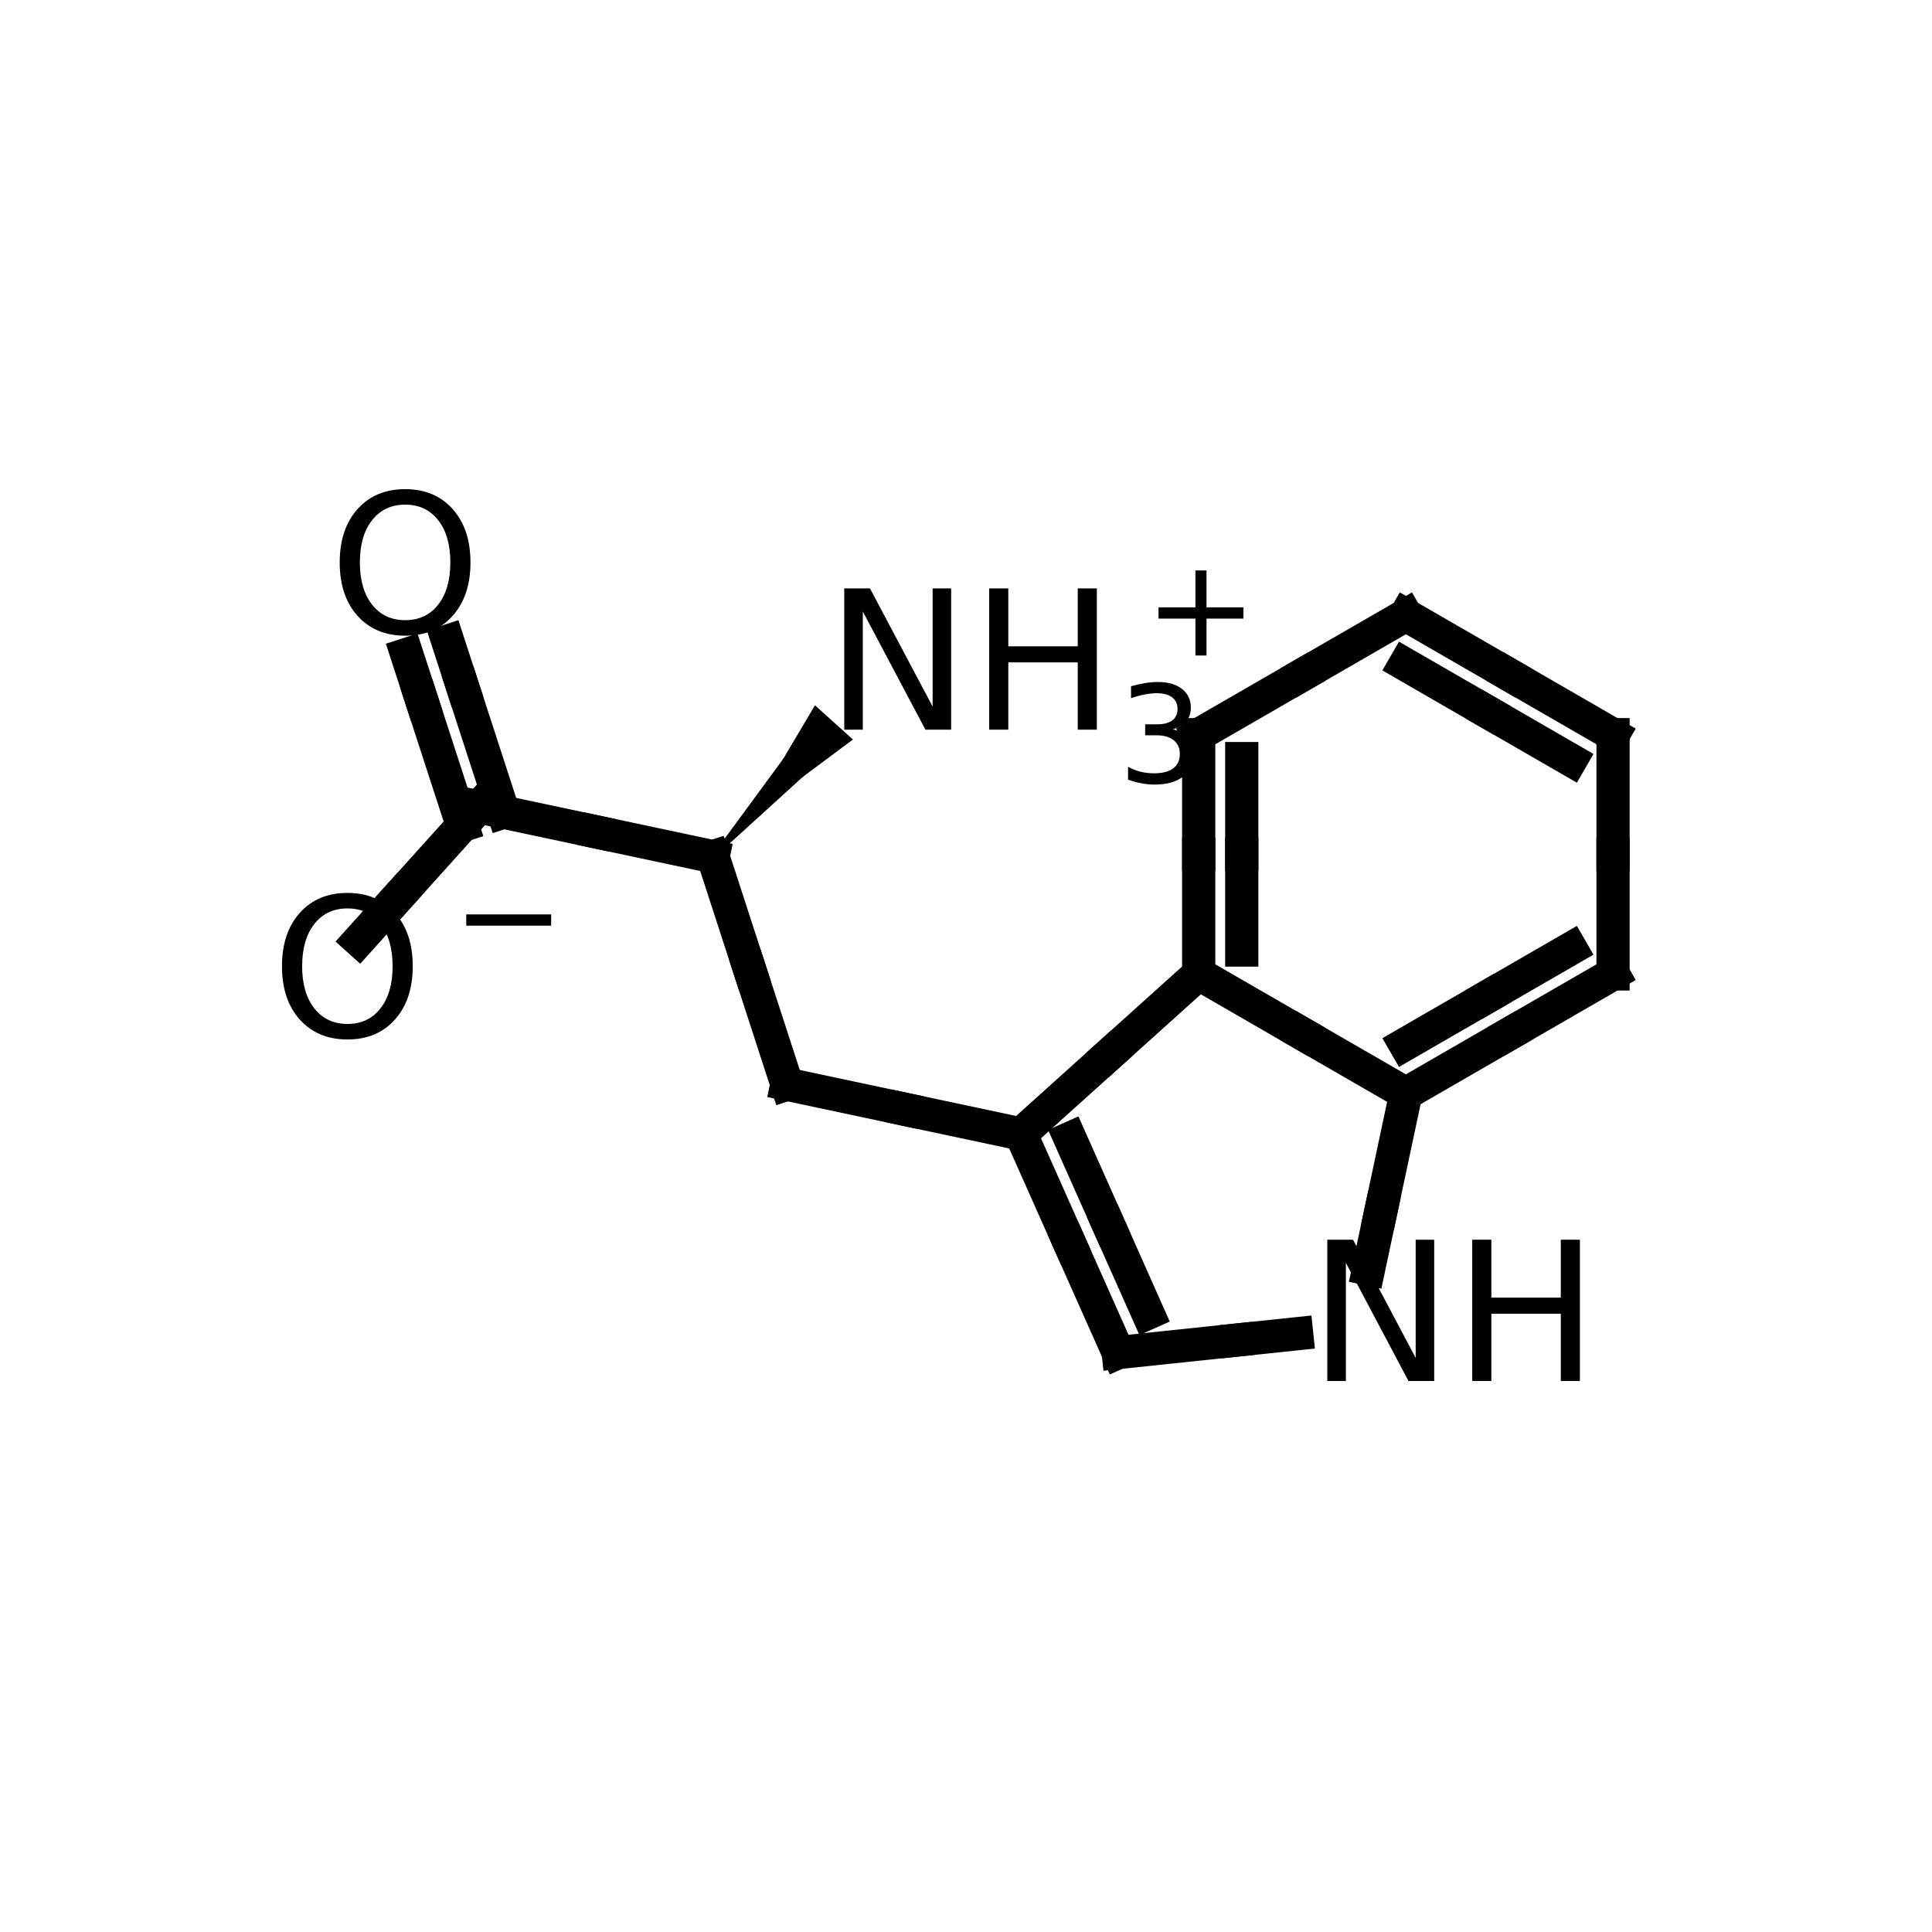
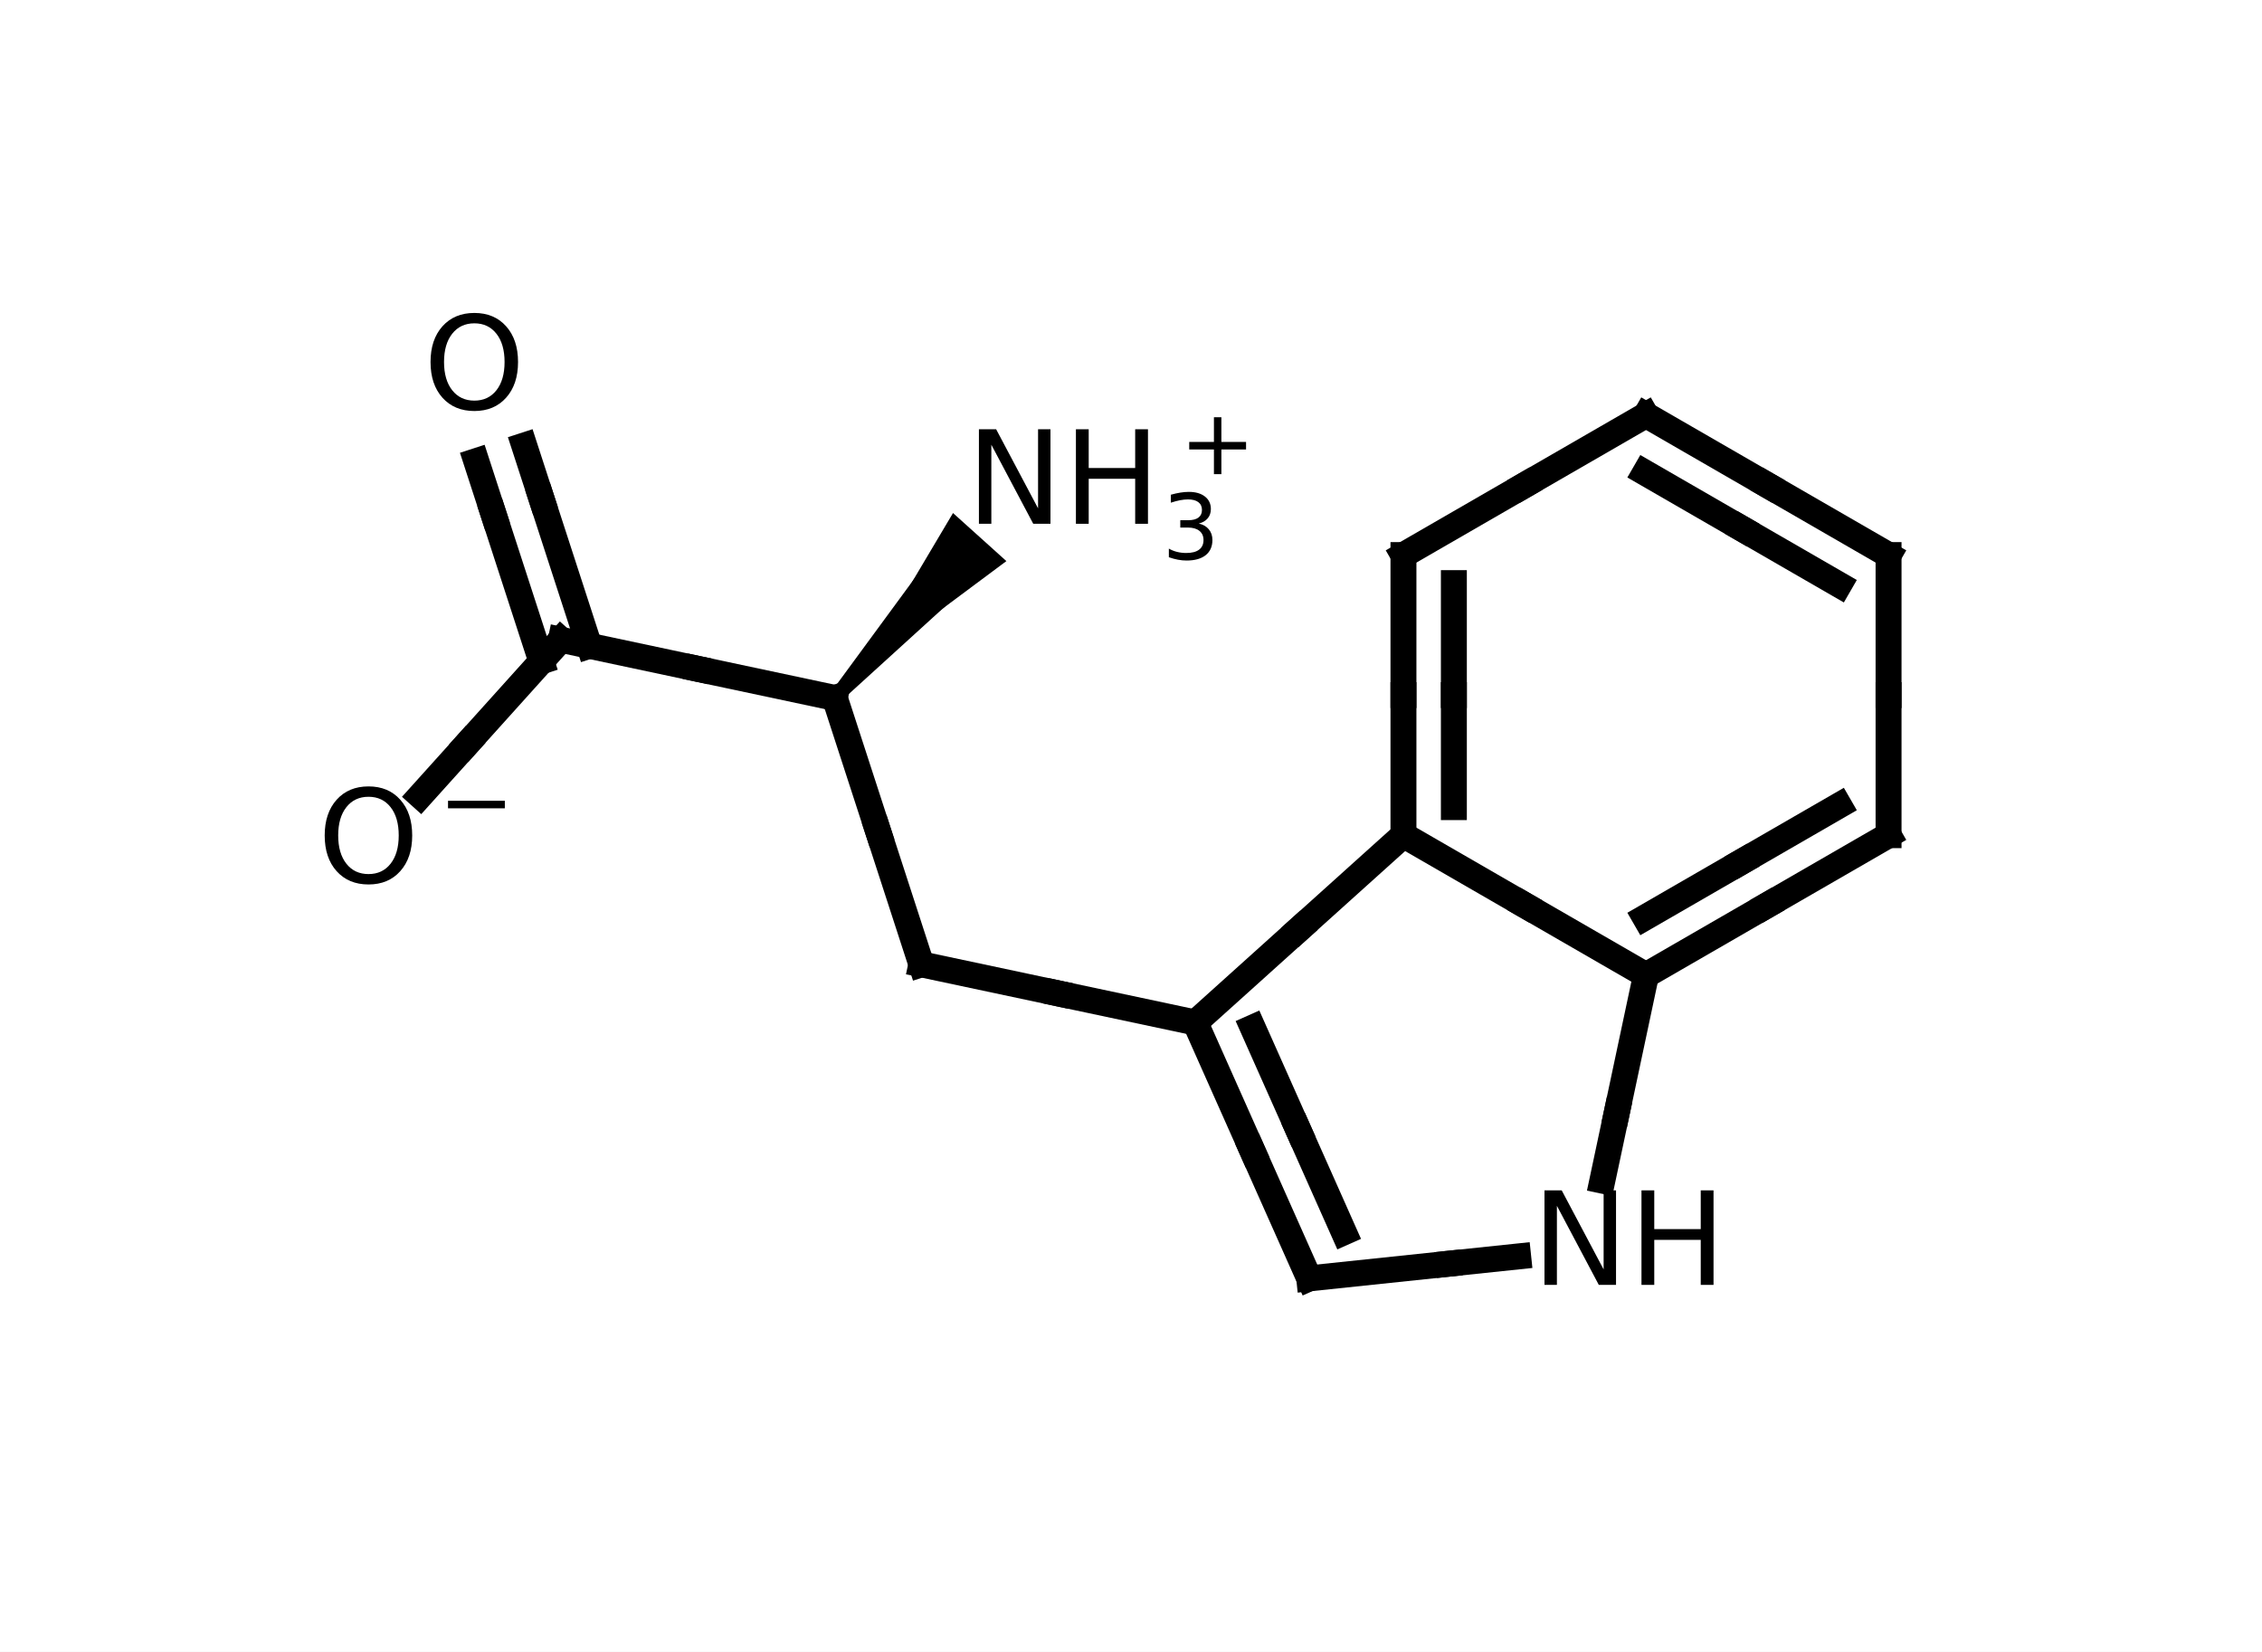
- <svg xmlns="http://www.w3.org/2000/svg" xmlns:xlink="http://www.w3.org/1999/xlink" height="720pt" version="1.1" viewBox="0 0 720 720" width="720pt">
+ <svg xmlns="http://www.w3.org/2000/svg" xmlns:xlink="http://www.w3.org/1999/xlink" height="127.4pt" version="1.1" viewBox="0 0 174.448 127.4" width="174.448pt">
  <defs>
    <style type="text/css">*{stroke-linecap:butt;stroke-linejoin:round;}</style>
  </defs>
  <g id="figure_1">
    <g id="patch_1">
-       <path d="M 0 720  L 720 720  L 720 0  L 0 0  z " style="fill:#ffffff;" />
+       <path d="M 0 127.4  L 174.448 127.4  L 174.448 0  L 0 0  z " style="fill:#ffffff;" />
    </g>
    <g id="axes_1">
      <g id="patch_2">
-         <path clip-path="url(#pc9b48e6b91)" d="M 265.721 319.279  L 298.86 289.136  L 292.234 283.171  z " style="stroke:#000000;stroke-linejoin:miter;" />
+         <path clip-path="url(#pd297b1e5fc)" d="M 64.381 53.834  L 72.41 46.53  L 70.805 45.085  z " style="stroke:#000000;stroke-linejoin:miter;" />
      </g>
      <g id="patch_3">
-         <path clip-path="url(#pc9b48e6b91)" d="M 317.085 275.556  L 303.835 263.625  L 292.234 283.171  L 298.86 289.136  z " style="stroke:#000000;stroke-linejoin:miter;" />
+         <path clip-path="url(#pd297b1e5fc)" d="M 76.826 43.24  L 73.616 40.349  L 70.805 45.085  L 72.41 46.53  z " style="stroke:#000000;stroke-linejoin:miter;" />
      </g>
      <g id="line2d_1">
-         <path clip-path="url(#pc9b48e6b91)" d="M 416.731 504.043  L 461.062 499.383  " style="fill:none;stroke:#000000;stroke-linecap:square;stroke-width:12.378;" />
+         <path clip-path="url(#pd297b1e5fc)" d="M 100.969 98.6  L 111.71 97.471  " style="fill:none;stroke:#000000;stroke-linecap:square;stroke-width:2;" />
      </g>
      <g id="line2d_2">
-         <path clip-path="url(#pc9b48e6b91)" d="M 483.227 497.054  L 461.062 499.383  " style="fill:none;stroke:#000000;stroke-linecap:square;stroke-width:12.378;" />
+         <path clip-path="url(#pd297b1e5fc)" d="M 117.081 96.907  L 111.71 97.471  " style="fill:none;stroke:#000000;stroke-linecap:square;stroke-width:2;" />
      </g>
      <g id="line2d_3">
-         <path clip-path="url(#pc9b48e6b91)" d="M 510.026 472.924  L 514.66 451.123  " style="fill:none;stroke:#000000;stroke-linecap:square;stroke-width:12.378;" />
+         <path clip-path="url(#pd297b1e5fc)" d="M 123.574 91.06  L 124.697 85.778  " style="fill:none;stroke:#000000;stroke-linecap:square;stroke-width:2;" />
      </g>
      <g id="line2d_4">
-         <path clip-path="url(#pc9b48e6b91)" d="M 523.928 407.523  L 514.66 451.123  " style="fill:none;stroke:#000000;stroke-linecap:square;stroke-width:12.378;" />
+         <path clip-path="url(#pd297b1e5fc)" d="M 126.942 75.214  L 124.697 85.778  " style="fill:none;stroke:#000000;stroke-linecap:square;stroke-width:2;" />
      </g>
      <g id="line2d_5">
-         <path clip-path="url(#pc9b48e6b91)" d="M 523.928 407.523  L 562.531 385.235  " style="fill:none;stroke:#000000;stroke-linecap:square;stroke-width:12.378;" />
+         <path clip-path="url(#pd297b1e5fc)" d="M 126.942 75.214  L 136.295 69.814  " style="fill:none;stroke:#000000;stroke-linecap:square;stroke-width:2;" />
      </g>
      <g id="line2d_6">
-         <path clip-path="url(#pc9b48e6b91)" d="M 601.134 362.948  L 562.531 385.235  " style="fill:none;stroke:#000000;stroke-linecap:square;stroke-width:12.378;" />
+         <path clip-path="url(#pd297b1e5fc)" d="M 145.648 64.414  L 136.295 69.814  " style="fill:none;stroke:#000000;stroke-linecap:square;stroke-width:2;" />
      </g>
      <g id="line2d_7">
-         <path clip-path="url(#pc9b48e6b91)" d="M 523.625 389.168  L 554.507 371.338  " style="fill:none;stroke:#000000;stroke-linecap:square;stroke-width:12.378;" />
+         <path clip-path="url(#pd297b1e5fc)" d="M 126.869 70.767  L 134.351 66.447  " style="fill:none;stroke:#000000;stroke-linecap:square;stroke-width:2;" />
      </g>
      <g id="line2d_8">
-         <path clip-path="url(#pc9b48e6b91)" d="M 585.39 353.508  L 554.507 371.338  " style="fill:none;stroke:#000000;stroke-linecap:square;stroke-width:12.378;" />
+         <path clip-path="url(#pd297b1e5fc)" d="M 141.834 62.127  L 134.351 66.447  " style="fill:none;stroke:#000000;stroke-linecap:square;stroke-width:2;" />
      </g>
      <g id="line2d_9">
-         <path clip-path="url(#pc9b48e6b91)" d="M 601.134 362.948  L 601.134 318.373  " style="fill:none;stroke:#000000;stroke-linecap:square;stroke-width:12.378;" />
+         <path clip-path="url(#pd297b1e5fc)" d="M 145.648 64.414  L 145.648 53.614  " style="fill:none;stroke:#000000;stroke-linecap:square;stroke-width:2;" />
      </g>
      <g id="line2d_10">
-         <path clip-path="url(#pc9b48e6b91)" d="M 601.134 273.798  L 601.134 318.373  " style="fill:none;stroke:#000000;stroke-linecap:square;stroke-width:12.378;" />
+         <path clip-path="url(#pd297b1e5fc)" d="M 145.648 42.814  L 145.648 53.614  " style="fill:none;stroke:#000000;stroke-linecap:square;stroke-width:2;" />
      </g>
      <g id="line2d_11">
-         <path clip-path="url(#pc9b48e6b91)" d="M 523.928 229.223  L 562.531 251.511  " style="fill:none;stroke:#000000;stroke-linecap:square;stroke-width:12.378;" />
+         <path clip-path="url(#pd297b1e5fc)" d="M 126.942 32.014  L 136.295 37.414  " style="fill:none;stroke:#000000;stroke-linecap:square;stroke-width:2;" />
      </g>
      <g id="line2d_12">
-         <path clip-path="url(#pc9b48e6b91)" d="M 601.134 273.798  L 562.531 251.511  " style="fill:none;stroke:#000000;stroke-linecap:square;stroke-width:12.378;" />
+         <path clip-path="url(#pd297b1e5fc)" d="M 145.648 42.814  L 136.295 37.414  " style="fill:none;stroke:#000000;stroke-linecap:square;stroke-width:2;" />
      </g>
      <g id="line2d_13">
-         <path clip-path="url(#pc9b48e6b91)" d="M 523.625 247.578  L 554.507 265.408  " style="fill:none;stroke:#000000;stroke-linecap:square;stroke-width:12.378;" />
+         <path clip-path="url(#pd297b1e5fc)" d="M 126.869 36.461  L 134.351 40.781  " style="fill:none;stroke:#000000;stroke-linecap:square;stroke-width:2;" />
      </g>
      <g id="line2d_14">
-         <path clip-path="url(#pc9b48e6b91)" d="M 585.39 283.238  L 554.507 265.408  " style="fill:none;stroke:#000000;stroke-linecap:square;stroke-width:12.378;" />
+         <path clip-path="url(#pd297b1e5fc)" d="M 141.834 45.101  L 134.351 40.781  " style="fill:none;stroke:#000000;stroke-linecap:square;stroke-width:2;" />
      </g>
      <g id="line2d_15">
-         <path clip-path="url(#pc9b48e6b91)" d="M 446.722 273.798  L 485.325 251.511  " style="fill:none;stroke:#000000;stroke-linecap:square;stroke-width:12.378;" />
+         <path clip-path="url(#pd297b1e5fc)" d="M 108.236 42.814  L 117.589 37.414  " style="fill:none;stroke:#000000;stroke-linecap:square;stroke-width:2;" />
      </g>
      <g id="line2d_16">
-         <path clip-path="url(#pc9b48e6b91)" d="M 523.928 229.223  L 485.325 251.511  " style="fill:none;stroke:#000000;stroke-linecap:square;stroke-width:12.378;" />
+         <path clip-path="url(#pd297b1e5fc)" d="M 126.942 32.014  L 117.589 37.414  " style="fill:none;stroke:#000000;stroke-linecap:square;stroke-width:2;" />
      </g>
      <g id="line2d_17">
-         <path clip-path="url(#pc9b48e6b91)" d="M 446.722 273.798  L 446.722 318.373  " style="fill:none;stroke:#000000;stroke-linecap:square;stroke-width:12.378;" />
+         <path clip-path="url(#pd297b1e5fc)" d="M 108.236 42.814  L 108.236 53.614  " style="fill:none;stroke:#000000;stroke-linecap:square;stroke-width:2;" />
      </g>
      <g id="line2d_18">
-         <path clip-path="url(#pc9b48e6b91)" d="M 446.722 362.948  L 446.722 318.373  " style="fill:none;stroke:#000000;stroke-linecap:square;stroke-width:12.378;" />
+         <path clip-path="url(#pd297b1e5fc)" d="M 108.236 64.414  L 108.236 53.614  " style="fill:none;stroke:#000000;stroke-linecap:square;stroke-width:2;" />
      </g>
      <g id="line2d_19">
-         <path clip-path="url(#pc9b48e6b91)" d="M 462.769 282.713  L 462.769 318.373  " style="fill:none;stroke:#000000;stroke-linecap:square;stroke-width:12.378;" />
+         <path clip-path="url(#pd297b1e5fc)" d="M 112.124 44.974  L 112.124 53.614  " style="fill:none;stroke:#000000;stroke-linecap:square;stroke-width:2;" />
      </g>
      <g id="line2d_20">
-         <path clip-path="url(#pc9b48e6b91)" d="M 462.769 354.033  L 462.769 318.373  " style="fill:none;stroke:#000000;stroke-linecap:square;stroke-width:12.378;" />
+         <path clip-path="url(#pd297b1e5fc)" d="M 112.124 62.254  L 112.124 53.614  " style="fill:none;stroke:#000000;stroke-linecap:square;stroke-width:2;" />
      </g>
      <g id="line2d_21">
-         <path clip-path="url(#pc9b48e6b91)" d="M 446.722 362.948  L 485.325 385.235  " style="fill:none;stroke:#000000;stroke-linecap:square;stroke-width:12.378;" />
+         <path clip-path="url(#pd297b1e5fc)" d="M 108.236 64.414  L 117.589 69.814  " style="fill:none;stroke:#000000;stroke-linecap:square;stroke-width:2;" />
      </g>
      <g id="line2d_22">
-         <path clip-path="url(#pc9b48e6b91)" d="M 523.928 407.523  L 485.325 385.235  " style="fill:none;stroke:#000000;stroke-linecap:square;stroke-width:12.378;" />
+         <path clip-path="url(#pd297b1e5fc)" d="M 126.942 75.214  L 117.589 69.814  " style="fill:none;stroke:#000000;stroke-linecap:square;stroke-width:2;" />
      </g>
      <g id="line2d_23">
-         <path clip-path="url(#pc9b48e6b91)" d="M 380.471 422.601  L 413.596 392.774  " style="fill:none;stroke:#000000;stroke-linecap:square;stroke-width:12.378;" />
+         <path clip-path="url(#pd297b1e5fc)" d="M 92.184 78.867  L 100.21 71.641  " style="fill:none;stroke:#000000;stroke-linecap:square;stroke-width:2;" />
      </g>
      <g id="line2d_24">
-         <path clip-path="url(#pc9b48e6b91)" d="M 446.722 362.948  L 413.596 392.774  " style="fill:none;stroke:#000000;stroke-linecap:square;stroke-width:12.378;" />
+         <path clip-path="url(#pd297b1e5fc)" d="M 108.236 64.414  L 100.21 71.641  " style="fill:none;stroke:#000000;stroke-linecap:square;stroke-width:2;" />
      </g>
      <g id="line2d_25">
-         <path clip-path="url(#pc9b48e6b91)" d="M 380.471 422.601  L 398.601 463.322  " style="fill:none;stroke:#000000;stroke-linecap:square;stroke-width:12.378;" />
+         <path clip-path="url(#pd297b1e5fc)" d="M 92.184 78.867  L 96.577 88.734  " style="fill:none;stroke:#000000;stroke-linecap:square;stroke-width:2;" />
      </g>
      <g id="line2d_26">
-         <path clip-path="url(#pc9b48e6b91)" d="M 416.731 504.043  L 398.601 463.322  " style="fill:none;stroke:#000000;stroke-linecap:square;stroke-width:12.378;" />
+         <path clip-path="url(#pd297b1e5fc)" d="M 100.969 98.6  L 96.577 88.734  " style="fill:none;stroke:#000000;stroke-linecap:square;stroke-width:2;" />
      </g>
      <g id="line2d_27">
-         <path clip-path="url(#pc9b48e6b91)" d="M 398.757 424.218  L 413.261 456.795  " style="fill:none;stroke:#000000;stroke-linecap:square;stroke-width:12.378;" />
+         <path clip-path="url(#pd297b1e5fc)" d="M 96.614 79.259  L 100.129 87.152  " style="fill:none;stroke:#000000;stroke-linecap:square;stroke-width:2;" />
      </g>
      <g id="line2d_28">
-         <path clip-path="url(#pc9b48e6b91)" d="M 427.765 489.372  L 413.261 456.795  " style="fill:none;stroke:#000000;stroke-linecap:square;stroke-width:12.378;" />
+         <path clip-path="url(#pd297b1e5fc)" d="M 103.643 95.045  L 100.129 87.152  " style="fill:none;stroke:#000000;stroke-linecap:square;stroke-width:2;" />
      </g>
      <g id="line2d_29">
-         <path clip-path="url(#pc9b48e6b91)" d="M 293.269 404.065  L 336.87 413.333  " style="fill:none;stroke:#000000;stroke-linecap:square;stroke-width:12.378;" />
+         <path clip-path="url(#pd297b1e5fc)" d="M 71.056 74.377  L 81.62 76.622  " style="fill:none;stroke:#000000;stroke-linecap:square;stroke-width:2;" />
      </g>
      <g id="line2d_30">
-         <path clip-path="url(#pc9b48e6b91)" d="M 380.471 422.601  L 336.87 413.333  " style="fill:none;stroke:#000000;stroke-linecap:square;stroke-width:12.378;" />
+         <path clip-path="url(#pd297b1e5fc)" d="M 92.184 78.867  L 81.62 76.622  " style="fill:none;stroke:#000000;stroke-linecap:square;stroke-width:2;" />
      </g>
      <g id="line2d_31">
-         <path clip-path="url(#pc9b48e6b91)" d="M 265.721 319.279  L 279.495 361.672  " style="fill:none;stroke:#000000;stroke-linecap:square;stroke-width:12.378;" />
+         <path clip-path="url(#pd297b1e5fc)" d="M 64.381 53.834  L 67.719 64.105  " style="fill:none;stroke:#000000;stroke-linecap:square;stroke-width:2;" />
      </g>
      <g id="line2d_32">
-         <path clip-path="url(#pc9b48e6b91)" d="M 293.269 404.065  L 279.495 361.672  " style="fill:none;stroke:#000000;stroke-linecap:square;stroke-width:12.378;" />
+         <path clip-path="url(#pd297b1e5fc)" d="M 71.056 74.377  L 67.719 64.105  " style="fill:none;stroke:#000000;stroke-linecap:square;stroke-width:2;" />
      </g>
      <g id="line2d_33">
-         <path clip-path="url(#pc9b48e6b91)" d="M 178.519 300.744  L 222.12 310.011  " style="fill:none;stroke:#000000;stroke-linecap:square;stroke-width:12.378;" />
+         <path clip-path="url(#pd297b1e5fc)" d="M 43.253 49.343  L 53.817 51.588  " style="fill:none;stroke:#000000;stroke-linecap:square;stroke-width:2;" />
      </g>
      <g id="line2d_34">
-         <path clip-path="url(#pc9b48e6b91)" d="M 265.721 319.279  L 222.12 310.011  " style="fill:none;stroke:#000000;stroke-linecap:square;stroke-width:12.378;" />
+         <path clip-path="url(#pd297b1e5fc)" d="M 64.381 53.834  L 53.817 51.588  " style="fill:none;stroke:#000000;stroke-linecap:square;stroke-width:2;" />
      </g>
      <g id="line2d_35">
-         <path clip-path="url(#pc9b48e6b91)" d="M 166.866 238.914  L 172.375 255.871  " style="fill:none;stroke:#000000;stroke-linecap:square;stroke-width:12.378;" />
+         <path clip-path="url(#pd297b1e5fc)" d="M 40.43 34.362  L 41.765 38.471  " style="fill:none;stroke:#000000;stroke-linecap:square;stroke-width:2;" />
      </g>
      <g id="line2d_36">
-         <path clip-path="url(#pc9b48e6b91)" d="M 187.581 302.67  L 172.375 255.871  " style="fill:none;stroke:#000000;stroke-linecap:square;stroke-width:12.378;" />
+         <path clip-path="url(#pd297b1e5fc)" d="M 45.449 49.81  L 41.765 38.471  " style="fill:none;stroke:#000000;stroke-linecap:square;stroke-width:2;" />
      </g>
      <g id="line2d_37">
-         <path clip-path="url(#pc9b48e6b91)" d="M 151.604 243.873  L 157.114 260.83  " style="fill:none;stroke:#000000;stroke-linecap:square;stroke-width:12.378;" />
+         <path clip-path="url(#pd297b1e5fc)" d="M 36.732 35.564  L 38.067 39.672  " style="fill:none;stroke:#000000;stroke-linecap:square;stroke-width:2;" />
      </g>
      <g id="line2d_38">
-         <path clip-path="url(#pc9b48e6b91)" d="M 172.32 307.629  L 157.114 260.83  " style="fill:none;stroke:#000000;stroke-linecap:square;stroke-width:12.378;" />
+         <path clip-path="url(#pd297b1e5fc)" d="M 41.751 51.011  L 38.067 39.672  " style="fill:none;stroke:#000000;stroke-linecap:square;stroke-width:2;" />
      </g>
      <g id="line2d_39">
-         <path clip-path="url(#pc9b48e6b91)" d="M 133.779 350.432  L 148.693 333.869  " style="fill:none;stroke:#000000;stroke-linecap:square;stroke-width:12.378;" />
+         <path clip-path="url(#pd297b1e5fc)" d="M 32.413 61.382  L 36.027 57.369  " style="fill:none;stroke:#000000;stroke-linecap:square;stroke-width:2;" />
      </g>
      <g id="line2d_40">
-         <path clip-path="url(#pc9b48e6b91)" d="M 178.519 300.744  L 148.693 333.869  " style="fill:none;stroke:#000000;stroke-linecap:square;stroke-width:12.378;" />
+         <path clip-path="url(#pd297b1e5fc)" d="M 43.253 49.343  L 36.027 57.369  " style="fill:none;stroke:#000000;stroke-linecap:square;stroke-width:2;" />
      </g>
      <g id="text_1">
-         <g transform="translate(487.5627 514.6485)scale(0.722063 -0.722063)">
+         <g transform="translate(118.1311 99.10157)scale(0.1 -0.1)">
          <defs>
            <path d="M 628 4666  L 1478 4666  L 3547 763  L 3547 4666  L 4159 4666  L 4159 0  L 3309 0  L 1241 3903  L 1241 0  L 628 0  L 628 4666  z " id="DejaVuSans-4e" transform="scale(0.015625)" />
            <path d="M 628 4666  L 1259 4666  L 1259 2753  L 3553 2753  L 3553 4666  L 4184 4666  L 4184 0  L 3553 0  L 3553 2222  L 1259 2222  L 1259 0  L 628 0  L 628 4666  z " id="DejaVuSans-48" transform="scale(0.015625)" />
          </defs>
          <use xlink:href="#DejaVuSans-4e" />
          <use x="74.805" xlink:href="#DejaVuSans-48" />
        </g>
      </g>
      <g id="text_2">
-         <g transform="translate(307.5434 272.5234)scale(0.722063 -0.722063)">
+         <g transform="translate(74.51443 40.48179)scale(0.1 -0.1)">
          <defs>
            <path d="M 2944 4013  L 2944 2272  L 4684 2272  L 4684 1741  L 2944 1741  L 2944 0  L 2419 0  L 2419 1741  L 678 1741  L 678 2272  L 2419 2272  L 2419 4013  L 2944 4013  z " id="DejaVuSans-2b" transform="scale(0.015625)" />
            <path d="M 2597 2516  Q 3050 2419 3304 2112  Q 3559 1806 3559 1356  Q 3559 666 3084 287  Q 2609 -91 1734 -91  Q 1441 -91 1130 -33  Q 819 25 488 141  L 488 750  Q 750 597 1062 519  Q 1375 441 1716 441  Q 2309 441 2620 675  Q 2931 909 2931 1356  Q 2931 1769 2642 2001  Q 2353 2234 1838 2234  L 1294 2234  L 1294 2753  L 1863 2753  Q 2328 2753 2575 2939  Q 2822 3125 2822 3475  Q 2822 3834 2567 4026  Q 2313 4219 1838 4219  Q 1578 4219 1281 4162  Q 984 4106 628 3988  L 628 4550  Q 988 4650 1302 4700  Q 1616 4750 1894 4750  Q 2613 4750 3031 4423  Q 3450 4097 3450 3541  Q 3450 3153 3228 2886  Q 3006 2619 2597 2516  z " id="DejaVuSans-33" transform="scale(0.015625)" />
          </defs>
          <use transform="translate(0 0.826562)" xlink:href="#DejaVuSans-4e" />
          <use transform="translate(74.80469 0.826562)" xlink:href="#DejaVuSans-48" />
          <use transform="translate(164.5947 39.10781)scale(0.7)" xlink:href="#DejaVuSans-2b" />
          <use transform="translate(150.957 -26.51719)scale(0.7)" xlink:href="#DejaVuSans-33" />
        </g>
      </g>
      <g id="text_3">
-         <g transform="translate(122.5503 235.8816)scale(0.722063 -0.722063)">
+         <g transform="translate(32.64252 31.55937)scale(0.1 -0.1)">
          <defs>
            <path d="M 2522 4238  Q 1834 4238 1429 3725  Q 1025 3213 1025 2328  Q 1025 1447 1429 934  Q 1834 422 2522 422  Q 3209 422 3611 934  Q 4013 1447 4013 2328  Q 4013 3213 3611 3725  Q 3209 4238 2522 4238  z M 2522 4750  Q 3503 4750 4090 4092  Q 4678 3434 4678 2328  Q 4678 1225 4090 567  Q 3503 -91 2522 -91  Q 1538 -91 948 565  Q 359 1222 359 2328  Q 359 3434 948 4092  Q 1538 4750 2522 4750  z " id="DejaVuSans-4f" transform="scale(0.015625)" />
          </defs>
          <use xlink:href="#DejaVuSans-4f" />
        </g>
      </g>
      <g id="text_4">
-         <g transform="translate(101.0363 386.9191)scale(0.722063 -0.722063)">
+         <g transform="translate(24.48 68.15412)scale(0.1 -0.1)">
          <defs>
            <path d="M 678 2272  L 4684 2272  L 4684 1741  L 678 1741  L 678 2272  z " id="DejaVuSans-2212" transform="scale(0.015625)" />
          </defs>
          <use transform="translate(0 0.78125)" xlink:href="#DejaVuSans-4f" />
          <use transform="translate(93.30566 39.0625)scale(0.7)" xlink:href="#DejaVuSans-2212" />
        </g>
      </g>
    </g>
  </g>
  <defs>
-     <clipPath id="pc9b48e6b91">
-       <rect height="525.818" width="720" x="0" y="97.091" />
+     <clipPath id="pd297b1e5fc">
+       <rect height="127.4" width="174.448" x="0" y="0" />
    </clipPath>
  </defs>
</svg>
